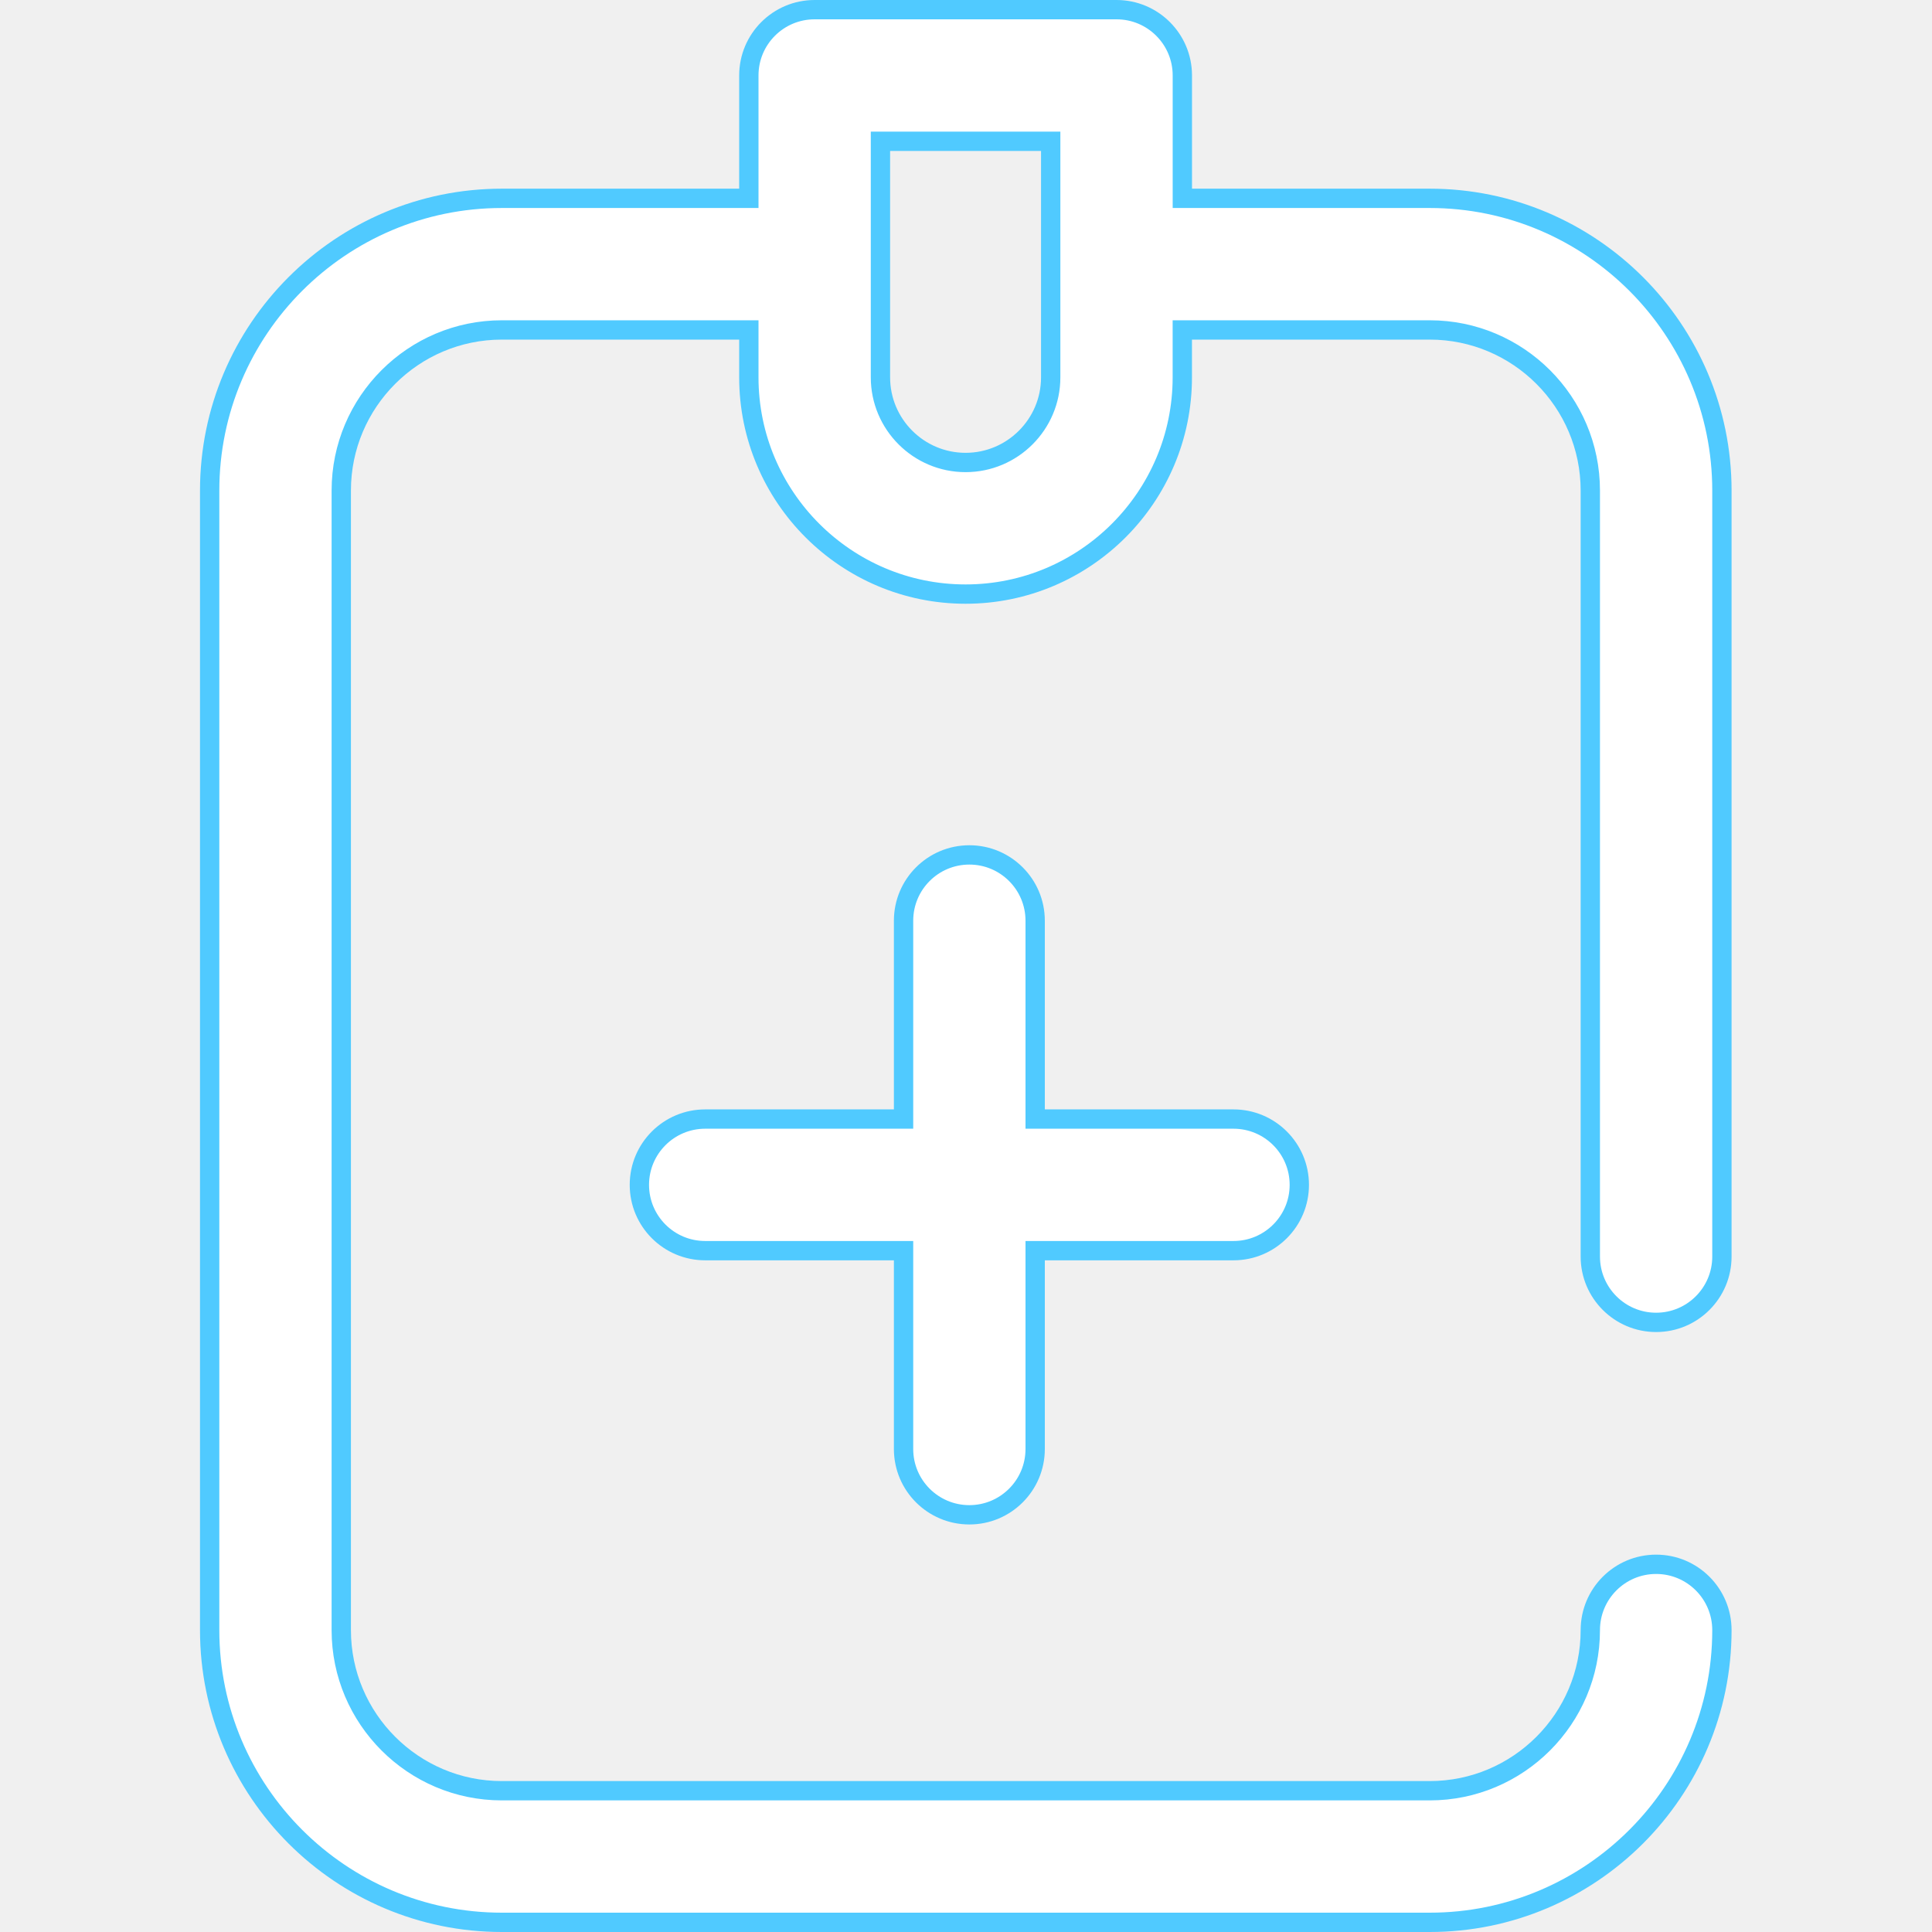
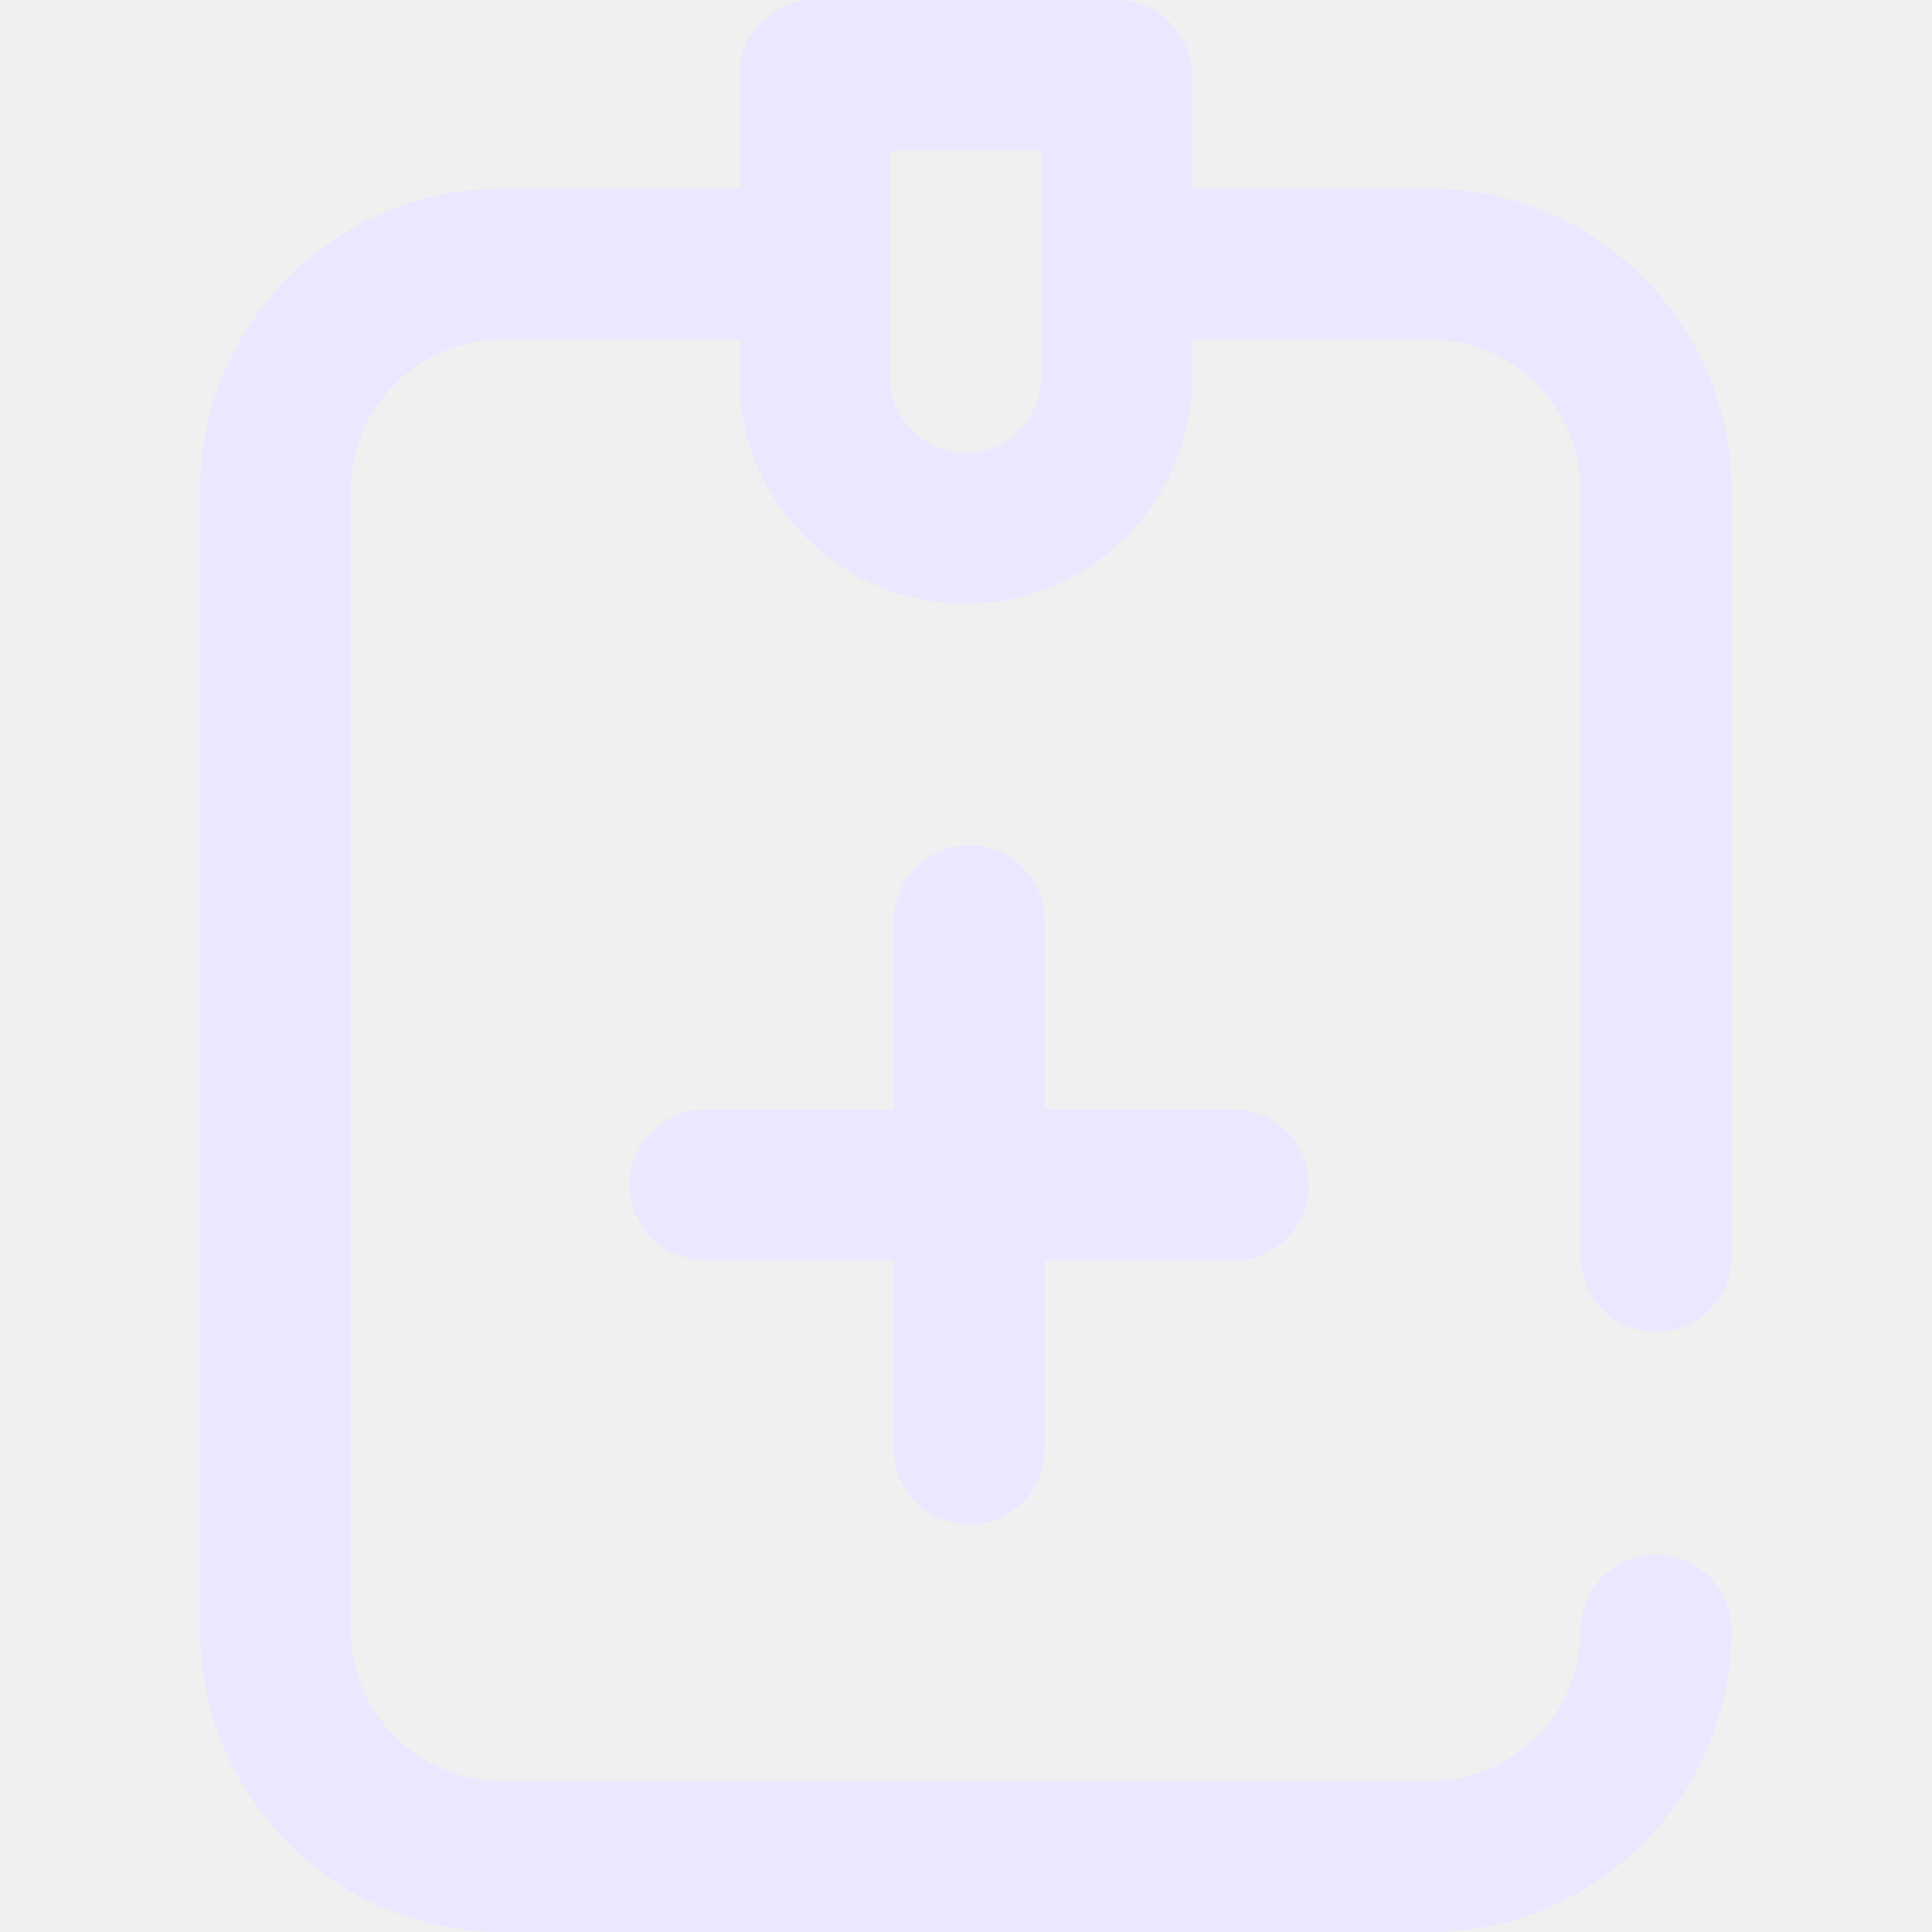
<svg xmlns="http://www.w3.org/2000/svg" width="50" height="50" viewBox="0 0 50 50" fill="none">
-   <path d="M23.384 32.617V32.367H23.134H18.251C17.31 32.367 16.547 31.605 16.547 30.664C16.547 29.723 17.31 28.961 18.251 28.961H23.134H23.384V28.711V23.828C23.384 22.887 24.146 22.125 25.087 22.125C26.027 22.125 26.79 22.887 26.79 23.828V28.711V28.961H27.04H31.922C32.863 28.961 33.626 29.723 33.626 30.664C33.626 31.605 32.863 32.367 31.922 32.367H27.04H26.79V32.617V37.5C26.79 38.441 26.027 39.203 25.087 39.203C24.146 39.203 23.384 38.441 23.384 37.5V32.617ZM30.848 8.539H30.598V8.789V9.766C30.598 12.859 28.082 15.375 24.989 15.375C21.896 15.375 19.38 12.859 19.38 9.766V8.789V8.539H19.13H12.988C10.696 8.539 8.832 10.403 8.832 12.695V42.188C8.832 44.479 10.696 46.344 12.988 46.344H37.001C39.293 46.344 41.157 44.479 41.157 42.188C41.157 41.247 41.92 40.484 42.86 40.484C43.801 40.484 44.563 41.247 44.563 42.188C44.563 46.357 41.17 49.75 37.001 49.75H12.988C8.818 49.75 5.426 46.357 5.426 42.188V12.695C5.426 8.525 8.818 5.133 12.988 5.133H19.13H19.38V4.883V1.953C19.38 1.012 20.142 0.25 21.083 0.25H28.896C29.836 0.25 30.599 1.012 30.599 1.953V4.883V5.133H30.849H37.001C41.17 5.133 44.563 8.525 44.563 12.695V32.52C44.563 33.46 43.801 34.223 42.86 34.223C41.92 34.223 41.157 33.46 41.157 32.52V12.695C41.157 10.403 39.293 8.539 37.001 8.539H30.848ZM27.192 3.906V3.656H26.942H23.036H22.786V3.906V9.766C22.786 10.981 23.774 11.969 24.989 11.969C26.204 11.969 27.192 10.981 27.192 9.766V3.906Z" fill="white" stroke="#50CAFF" stroke-width="0.5" />
+   <path d="M23.384 32.617V32.367H23.134H18.251C17.31 32.367 16.547 31.605 16.547 30.664C16.547 29.723 17.31 28.961 18.251 28.961H23.134H23.384V28.711V23.828C23.384 22.887 24.146 22.125 25.087 22.125C26.027 22.125 26.79 22.887 26.79 23.828V28.711V28.961H27.04H31.922C32.863 28.961 33.626 29.723 33.626 30.664C33.626 31.605 32.863 32.367 31.922 32.367H27.04H26.79V32.617V37.5C26.79 38.441 26.027 39.203 25.087 39.203C24.146 39.203 23.384 38.441 23.384 37.5V32.617ZM30.848 8.539H30.598V8.789V9.766C30.598 12.859 28.082 15.375 24.989 15.375C21.896 15.375 19.38 12.859 19.38 9.766V8.789V8.539H19.13H12.988C10.696 8.539 8.832 10.403 8.832 12.695V42.188C8.832 44.479 10.696 46.344 12.988 46.344H37.001C39.293 46.344 41.157 44.479 41.157 42.188C41.157 41.247 41.92 40.484 42.86 40.484C43.801 40.484 44.563 41.247 44.563 42.188C44.563 46.357 41.17 49.75 37.001 49.75H12.988C8.818 49.75 5.426 46.357 5.426 42.188V12.695C5.426 8.525 8.818 5.133 12.988 5.133H19.13H19.38V4.883V1.953C19.38 1.012 20.142 0.25 21.083 0.25H28.896C29.836 0.25 30.599 1.012 30.599 1.953V4.883V5.133H30.849H37.001C41.17 5.133 44.563 8.525 44.563 12.695V32.52C44.563 33.46 43.801 34.223 42.86 34.223C41.92 34.223 41.157 33.46 41.157 32.52V12.695C41.157 10.403 39.293 8.539 37.001 8.539H30.848ZM27.192 3.906V3.656H26.942H23.036H22.786V3.906V9.766C22.786 10.981 23.774 11.969 24.989 11.969C26.204 11.969 27.192 10.981 27.192 9.766V3.906Z" fill="#EBE7FF" stroke="#EBE7FF" stroke-width="0.5" />
</svg>
